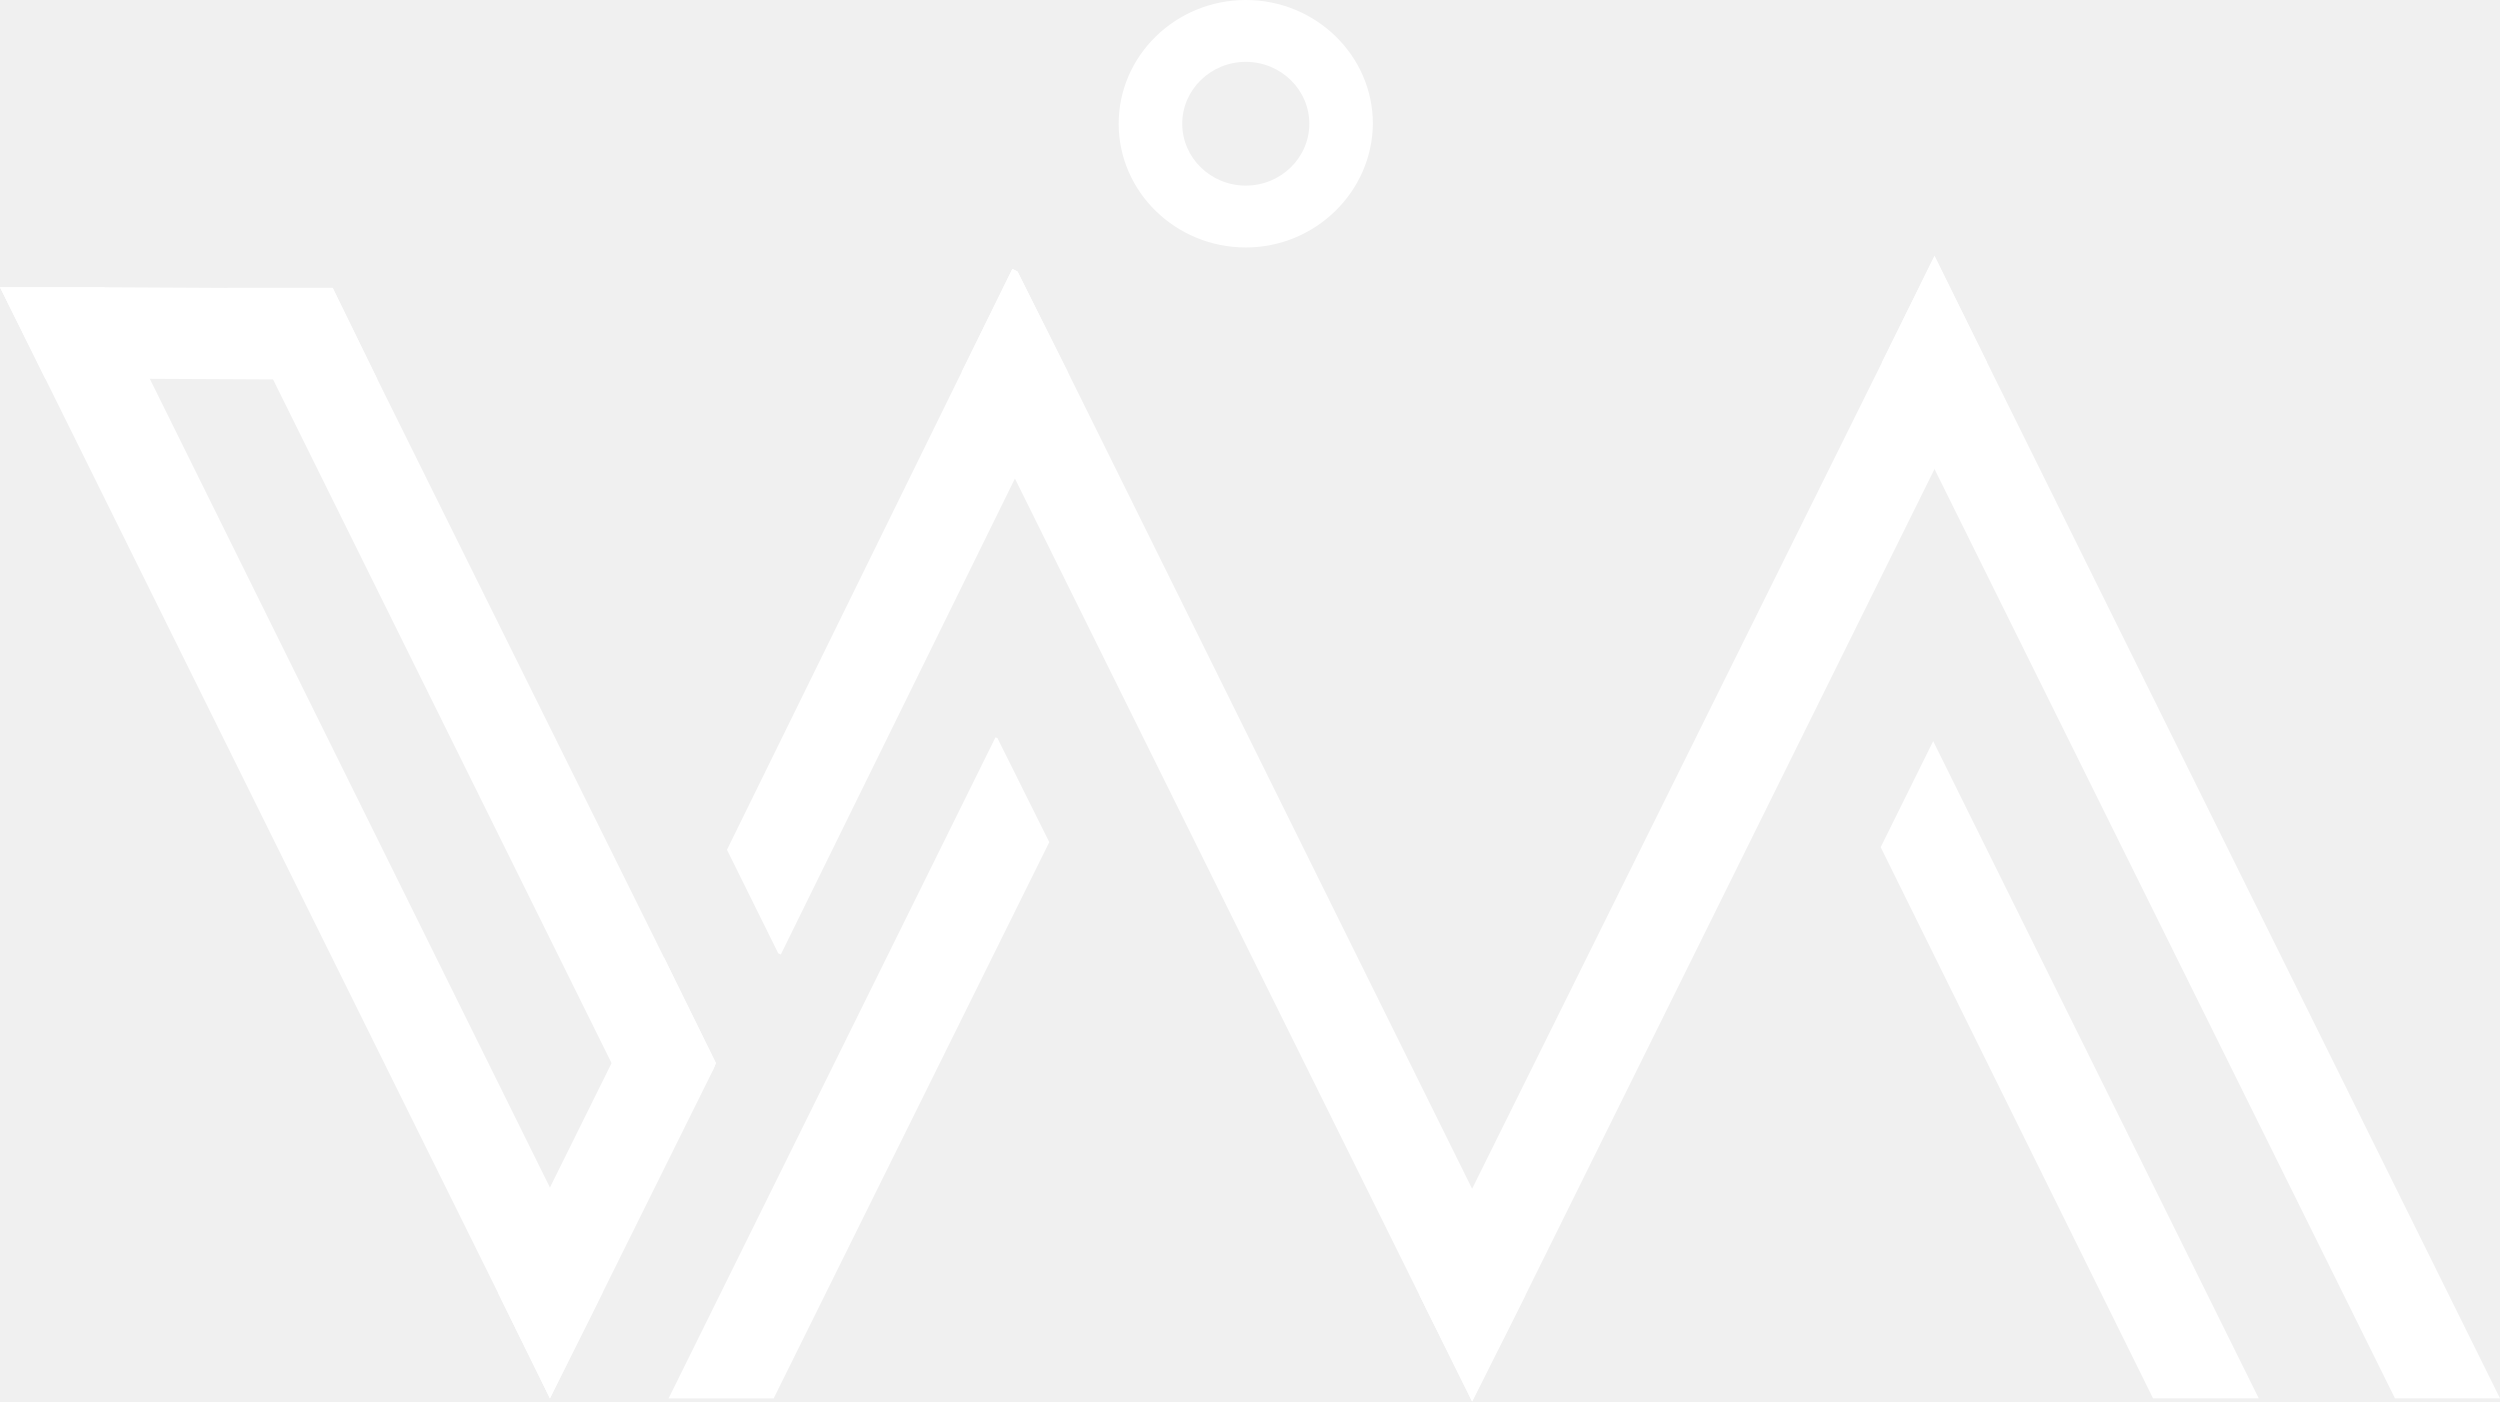
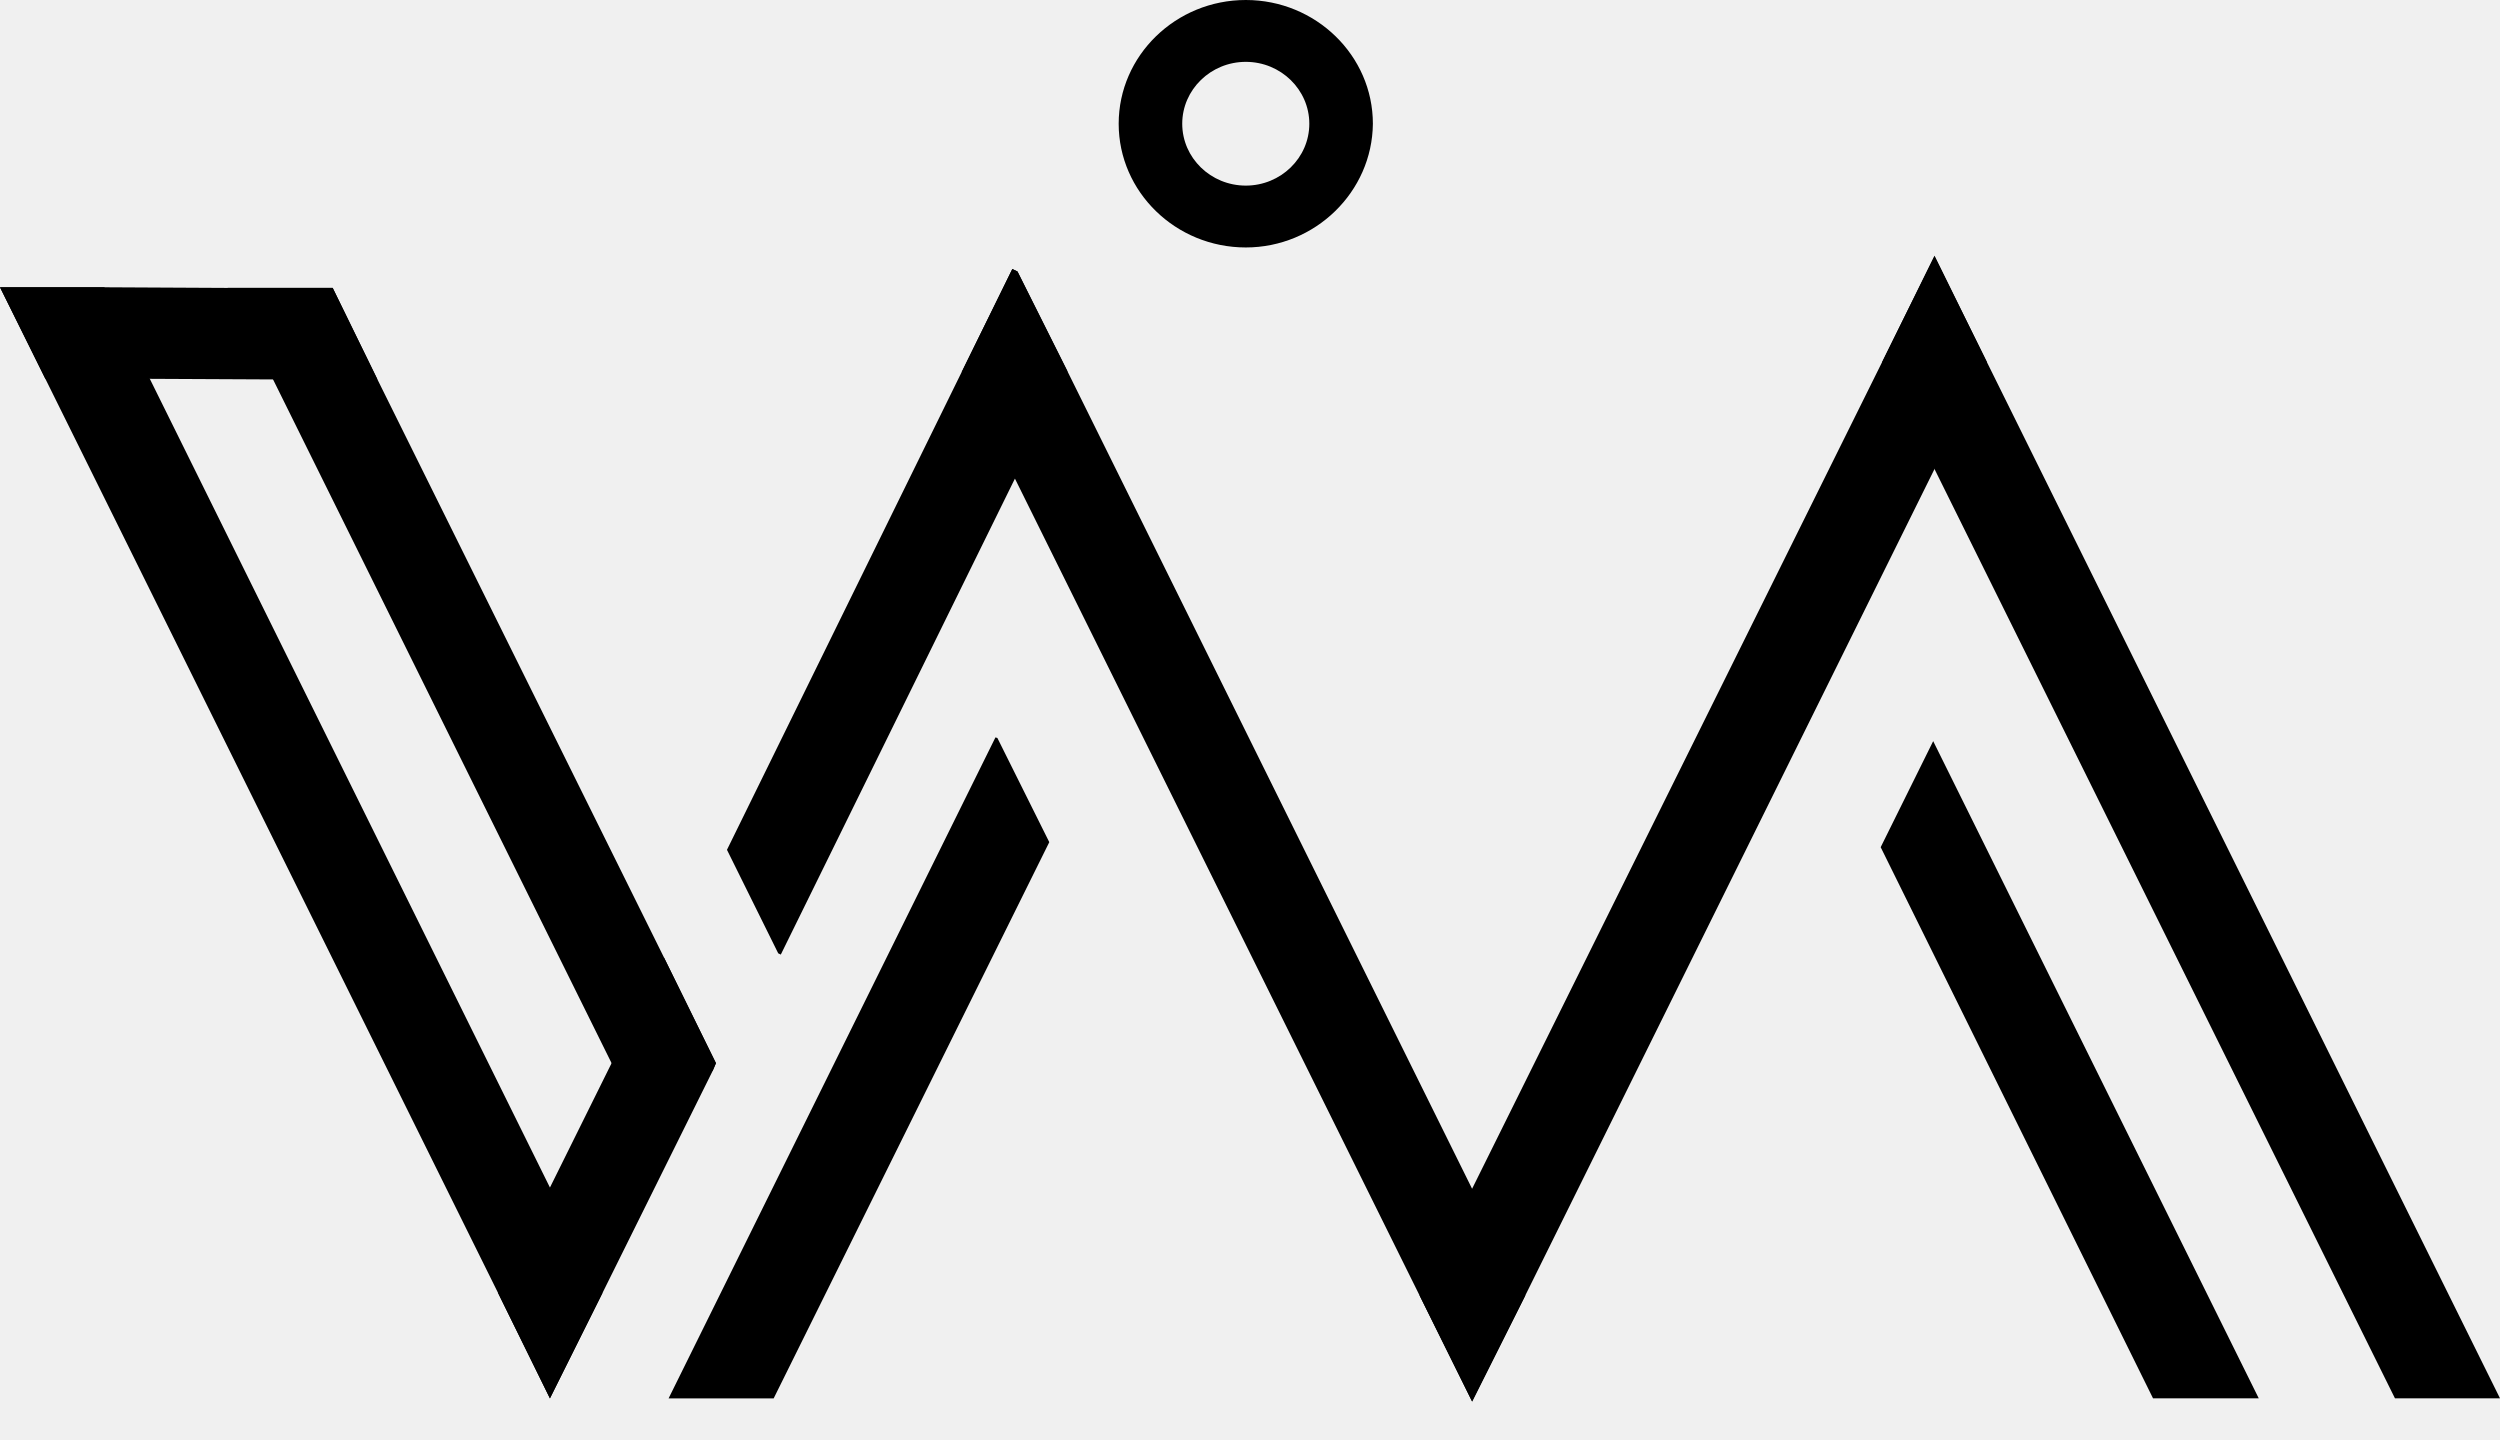
- <svg xmlns="http://www.w3.org/2000/svg" width="66" height="37" viewBox="0 0 66 37" fill="none">
-   <path d="M15.905 34.134L14.518 36.917L13.149 34.134L1.198 10.001L0 7.584H2.756L3.955 10.001L14.518 31.35L15.905 34.134Z" fill="white" />
-   <path d="M40.268 34.2L38.864 37L37.477 34.2L26.794 12.634L25.39 9.817L26.725 7.101L26.862 7.167L28.181 9.801L38.864 31.384L40.268 34.2Z" fill="white" />
-   <path d="M52.458 9.567L51.071 12.383L40.268 34.2L38.864 37L37.477 34.2L38.864 31.383L49.684 9.567L51.071 6.767L52.458 9.567Z" fill="white" />
-   <path d="M66 36.916H63.227L51.071 12.383L49.684 9.567L51.071 6.75L52.458 9.567C56.977 18.683 61.48 27.8 66 36.916Z" fill="white" />
-   <path d="M59.631 36.916H56.84L49.65 22.366L51.036 19.566L59.631 36.916Z" fill="white" />
-   <path d="M27.701 22.233L20.425 36.917H17.651L26.28 19.467L26.331 19.483L27.701 22.233Z" fill="white" />
-   <path d="M18.901 28.067L18.816 28.267L15.905 34.134L14.518 36.917L13.149 34.134L14.518 31.351L16.145 28.067L17.532 25.284L18.901 28.067Z" fill="white" />
-   <path d="M18.901 28.066L18.816 28.266L16.727 29.233L16.145 28.066L7.208 10.016L6.01 7.6H8.783L9.964 10.016L17.532 25.283L18.901 28.066Z" fill="white" />
-   <path d="M9.964 10.017H7.208L3.955 10.001H1.198L0 7.584H2.756L6.009 7.601H8.783L9.964 10.017Z" fill="white" />
-   <path d="M28.181 9.801L26.794 12.634L20.613 25.2L20.545 25.167L19.192 22.434L25.39 9.817L26.726 7.101L26.862 7.167L28.181 9.801Z" fill="white" />
-   <path d="M32.889 6.533C31.04 6.533 29.533 5.067 29.533 3.267C29.533 1.467 31.04 0 32.889 0C34.738 0 36.244 1.467 36.244 3.267C36.227 5.067 34.721 6.533 32.889 6.533ZM32.889 1.633C31.964 1.633 31.211 2.367 31.211 3.267C31.211 4.167 31.964 4.9 32.889 4.9C33.813 4.9 34.566 4.167 34.566 3.267C34.566 2.367 33.813 1.633 32.889 1.633Z" fill="white" />
+ <svg xmlns="http://www.w3.org/2000/svg" width="66" height="38" viewBox="0 0 66 38" fill="none">
+   <path d="M15.905 34.134L14.518 36.917L13.149 34.134L1.198 10.001L0 7.584H2.756L3.955 10.001L14.518 31.35L15.905 34.134Z" fill="black" />
+   <path d="M40.268 34.201L38.864 37.001L37.477 34.201L26.794 12.635L25.39 9.818L26.725 7.102L26.862 7.168L28.181 9.802L38.864 31.385L40.268 34.201Z" fill="black" />
+   <path d="M52.458 9.566L51.071 12.382L40.268 34.199L38.864 36.999L37.477 34.199L38.864 31.382L49.684 9.566L51.071 6.766L52.458 9.566Z" fill="black" />
+   <path d="M66 36.916H63.227L51.071 12.383L49.684 9.567L51.071 6.75L52.458 9.567C56.977 18.683 61.48 27.8 66 36.916Z" fill="black" />
+   <path d="M59.631 36.916H56.84L49.65 22.366L51.036 19.566L59.631 36.916Z" fill="black" />
+   <path d="M27.701 22.233L20.425 36.917H17.651L26.28 19.467L26.331 19.483L27.701 22.233Z" fill="black" />
+   <path d="M18.901 28.069L18.816 28.268L15.905 34.135L14.518 36.918L13.149 34.135L14.518 31.352L16.145 28.069L17.532 25.285L18.901 28.069Z" fill="black" />
+   <path d="M18.901 28.066L18.816 28.266L16.727 29.233L16.145 28.066L7.208 10.016L6.01 7.6H8.783L9.964 10.016L17.532 25.283L18.901 28.066Z" fill="black" />
+   <path d="M9.964 10.017H7.208L3.955 10.001H1.198L0 7.584H2.756L6.009 7.601H8.783L9.964 10.017Z" fill="black" />
+   <path d="M28.181 9.802L26.794 12.635L20.613 25.201L20.545 25.168L19.192 22.435L25.39 9.818L26.726 7.102L26.862 7.168L28.181 9.802Z" fill="black" />
+   <path d="M32.889 6.533C31.04 6.533 29.533 5.067 29.533 3.267C29.533 1.467 31.04 0 32.889 0C34.738 0 36.244 1.467 36.244 3.267C36.227 5.067 34.721 6.533 32.889 6.533ZM32.889 1.633C31.964 1.633 31.211 2.367 31.211 3.267C31.211 4.167 31.964 4.9 32.889 4.9C33.813 4.9 34.566 4.167 34.566 3.267C34.566 2.367 33.813 1.633 32.889 1.633Z" fill="black" />
</svg>
